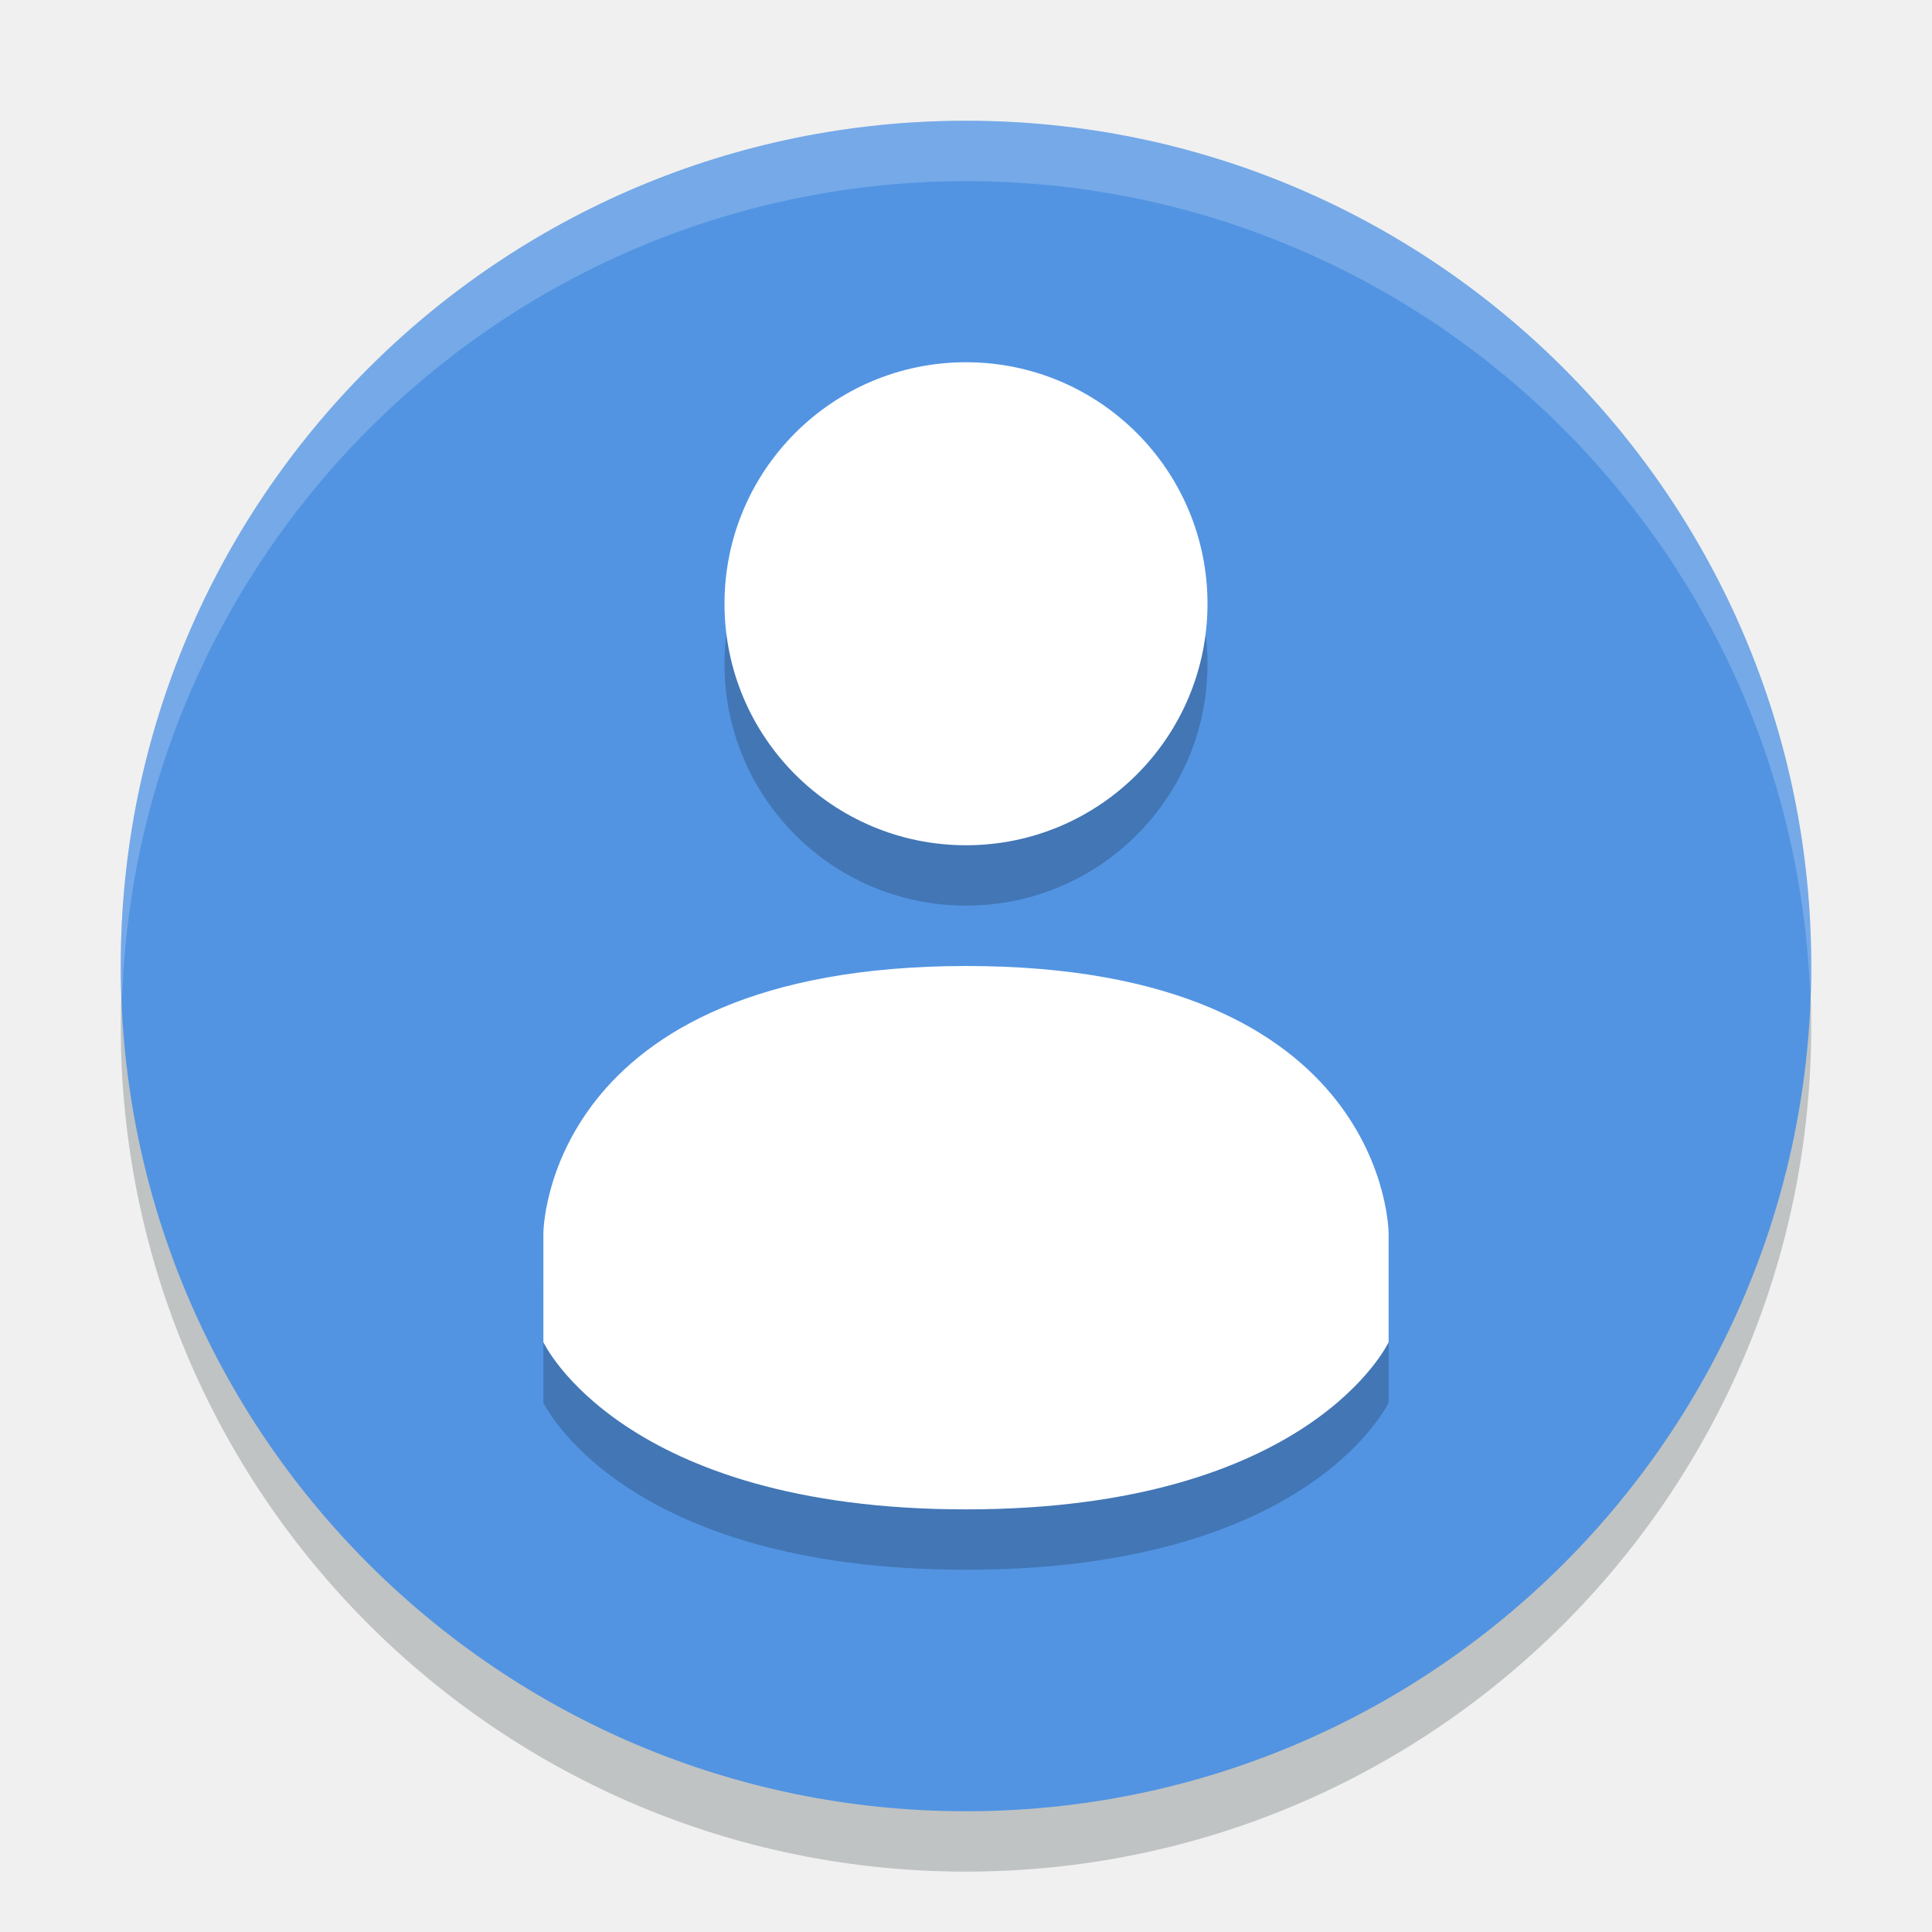
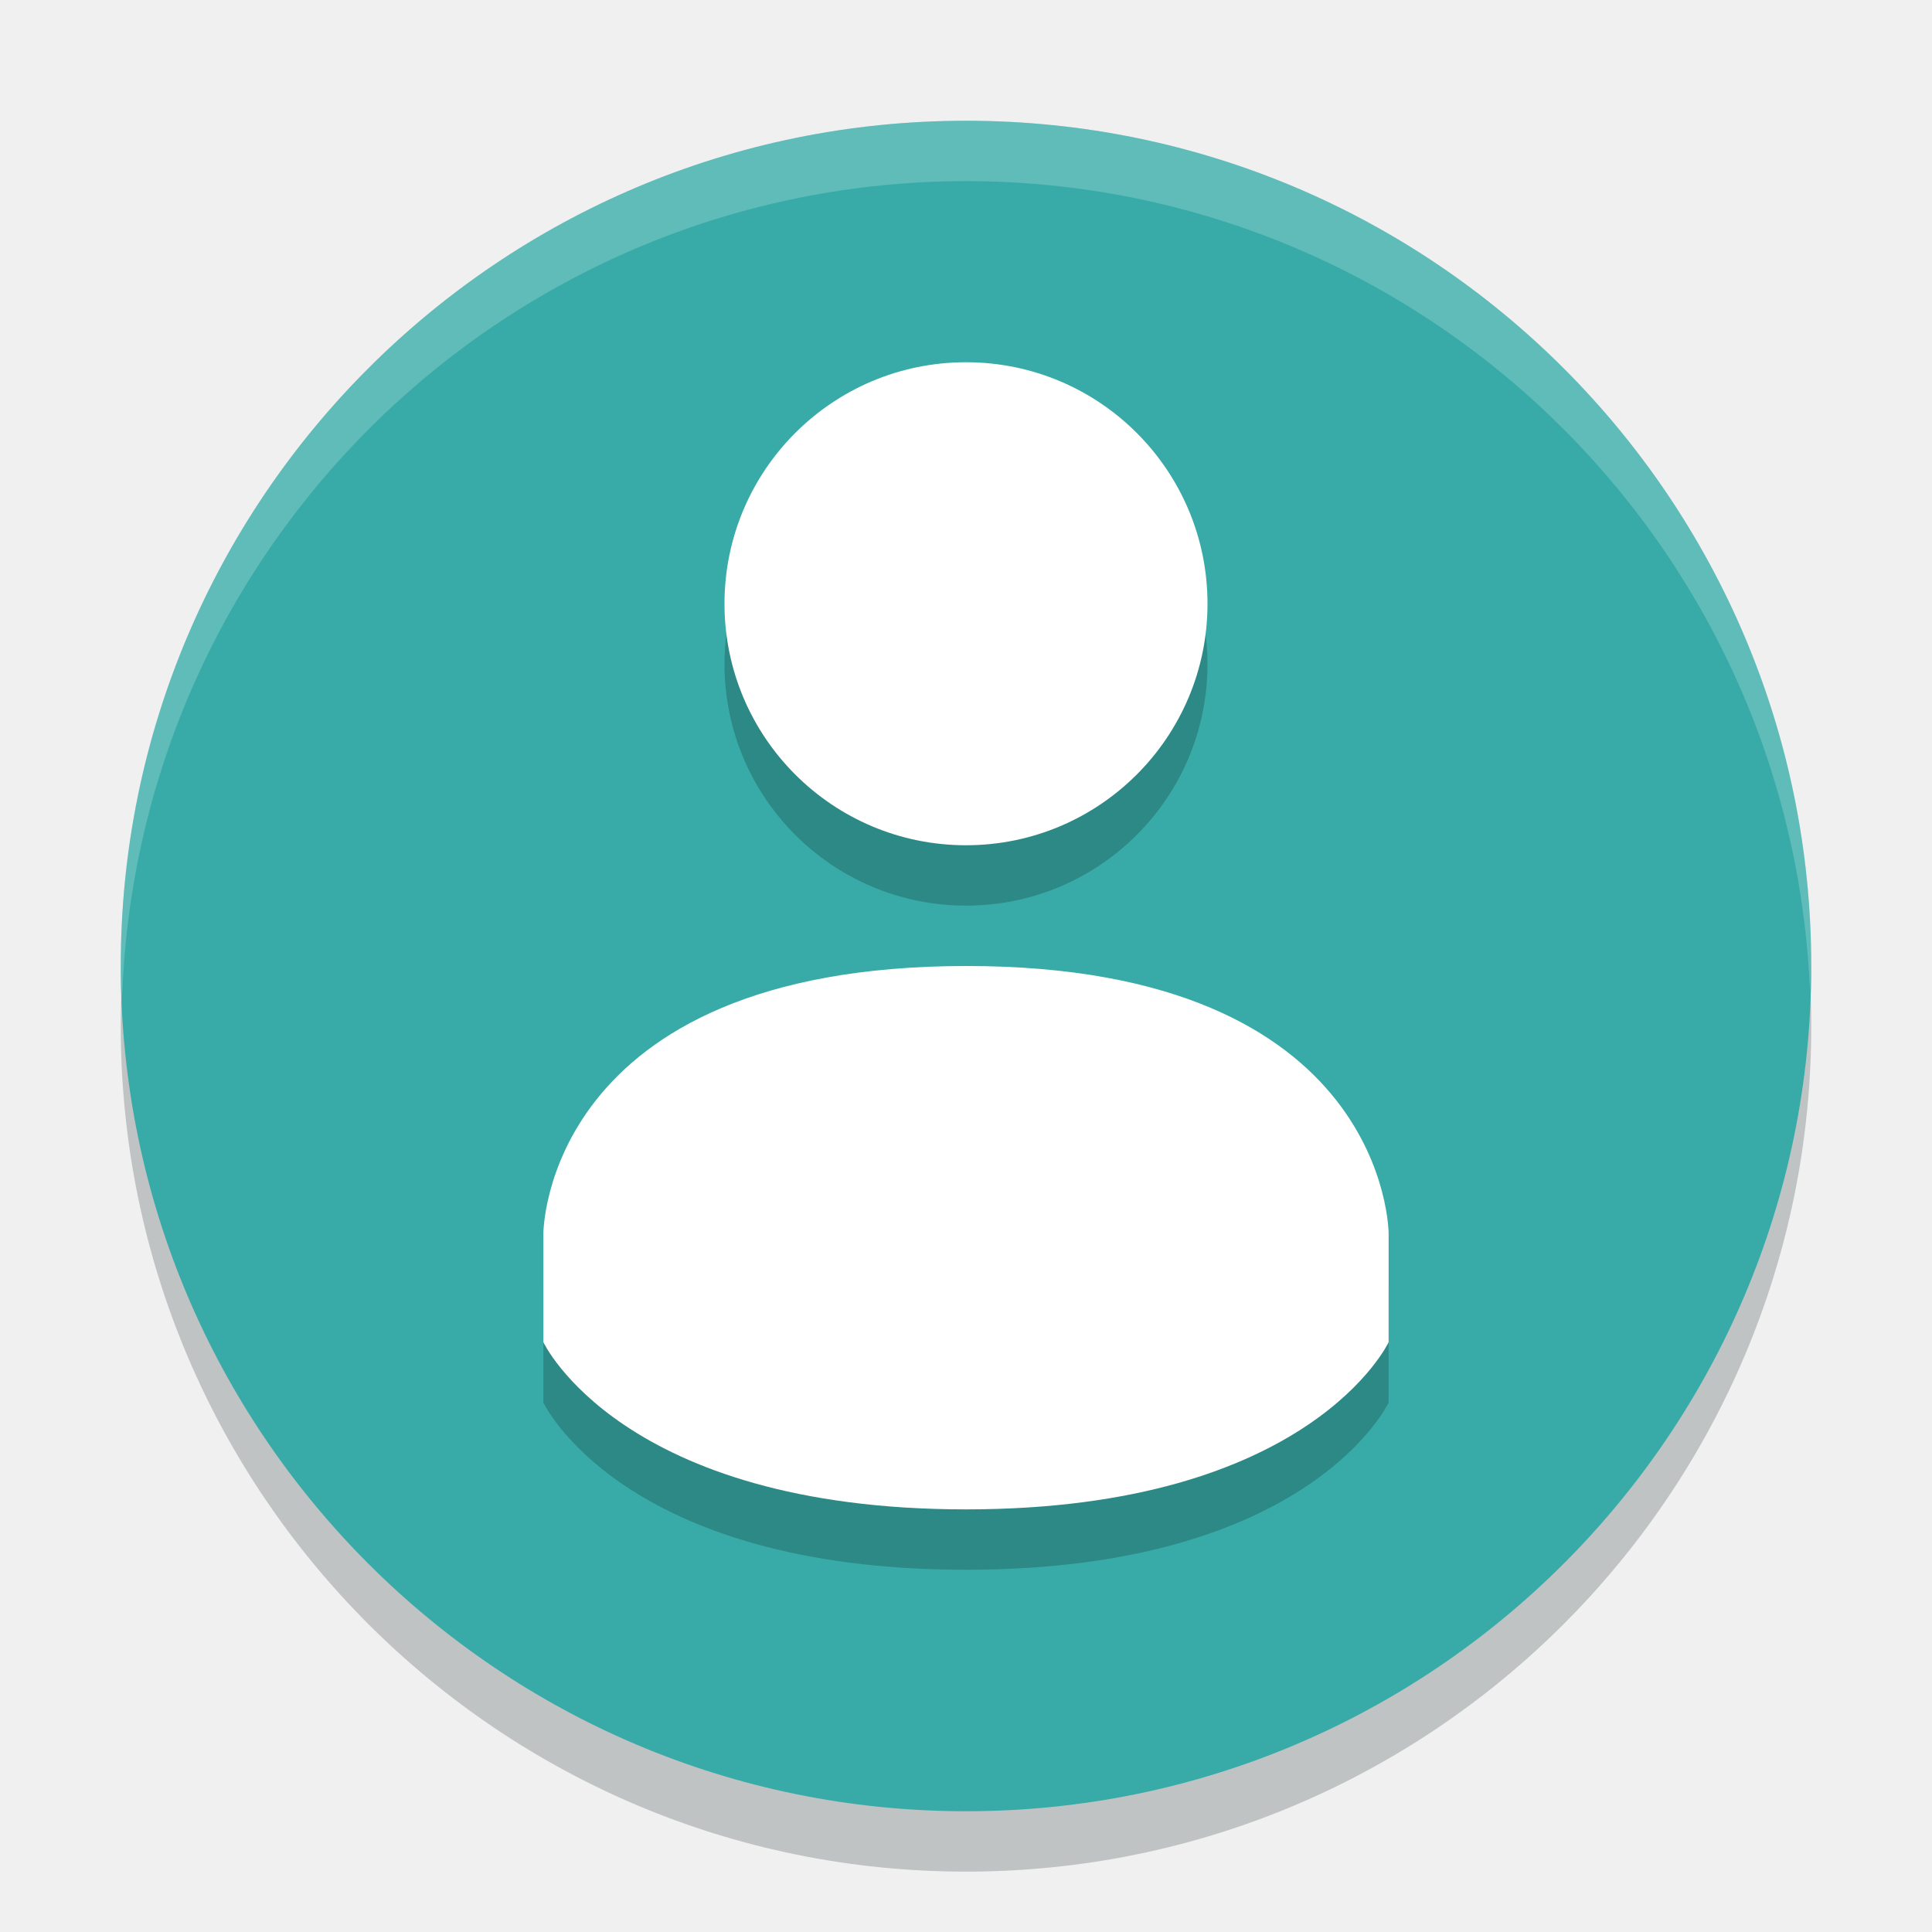
<svg xmlns="http://www.w3.org/2000/svg" width="32" height="32" version="1">
  <circle style="opacity:0.2;fill:#00100f" cx="16" cy="17" r="14" />
-   <circle style="fill:#5294E2" cx="16" cy="16" r="14" />
+   <circle style="fill:#38aba8" cx="16" cy="16" r="14" />
  <g style="opacity:0.2" transform="translate(0,1)">
    <path d="m 16,6 c -2.21,0 -4,1.791 -4,4 0,2.209 1.79,4 4,4 2.21,0 4,-1.791 4,-4 0,-2.209 -1.79,-4 -4,-4 z" />
    <path d="m 16,16 c -6.999,0.004 -7,4.431 -7,4.431 v 1.8 c 0,0 1.292,2.769 7,2.769 5.708,0 7,-2.769 7,-2.769 v -1.8 c 0,0 0,-4.434 -6.999,-4.431 z" />
  </g>
  <g>
    <path style="fill:#ffffff" d="m 16,6 c -2.21,0 -4,1.791 -4,4 0,2.209 1.79,4 4,4 2.21,0 4,-1.791 4,-4 0,-2.209 -1.79,-4 -4,-4 z" />
    <path style="fill:#ffffff" d="m 16,16 c -6.999,0.004 -7,4.431 -7,4.431 v 1.8 c 0,0 1.292,2.769 7,2.769 5.708,0 7,-2.769 7,-2.769 v -1.8 c 0,0 0,-4.434 -6.999,-4.431 z" />
  </g>
  <path style="fill:#ffffff;opacity:0.2" d="M 16 2 A 14 14 0 0 0 2 16 A 14 14 0 0 0 2.021 16.586 A 14 14 0 0 1 16 3 A 14 14 0 0 1 29.979 16.414 A 14 14 0 0 0 30 16 A 14 14 0 0 0 16 2 z" />
</svg>
